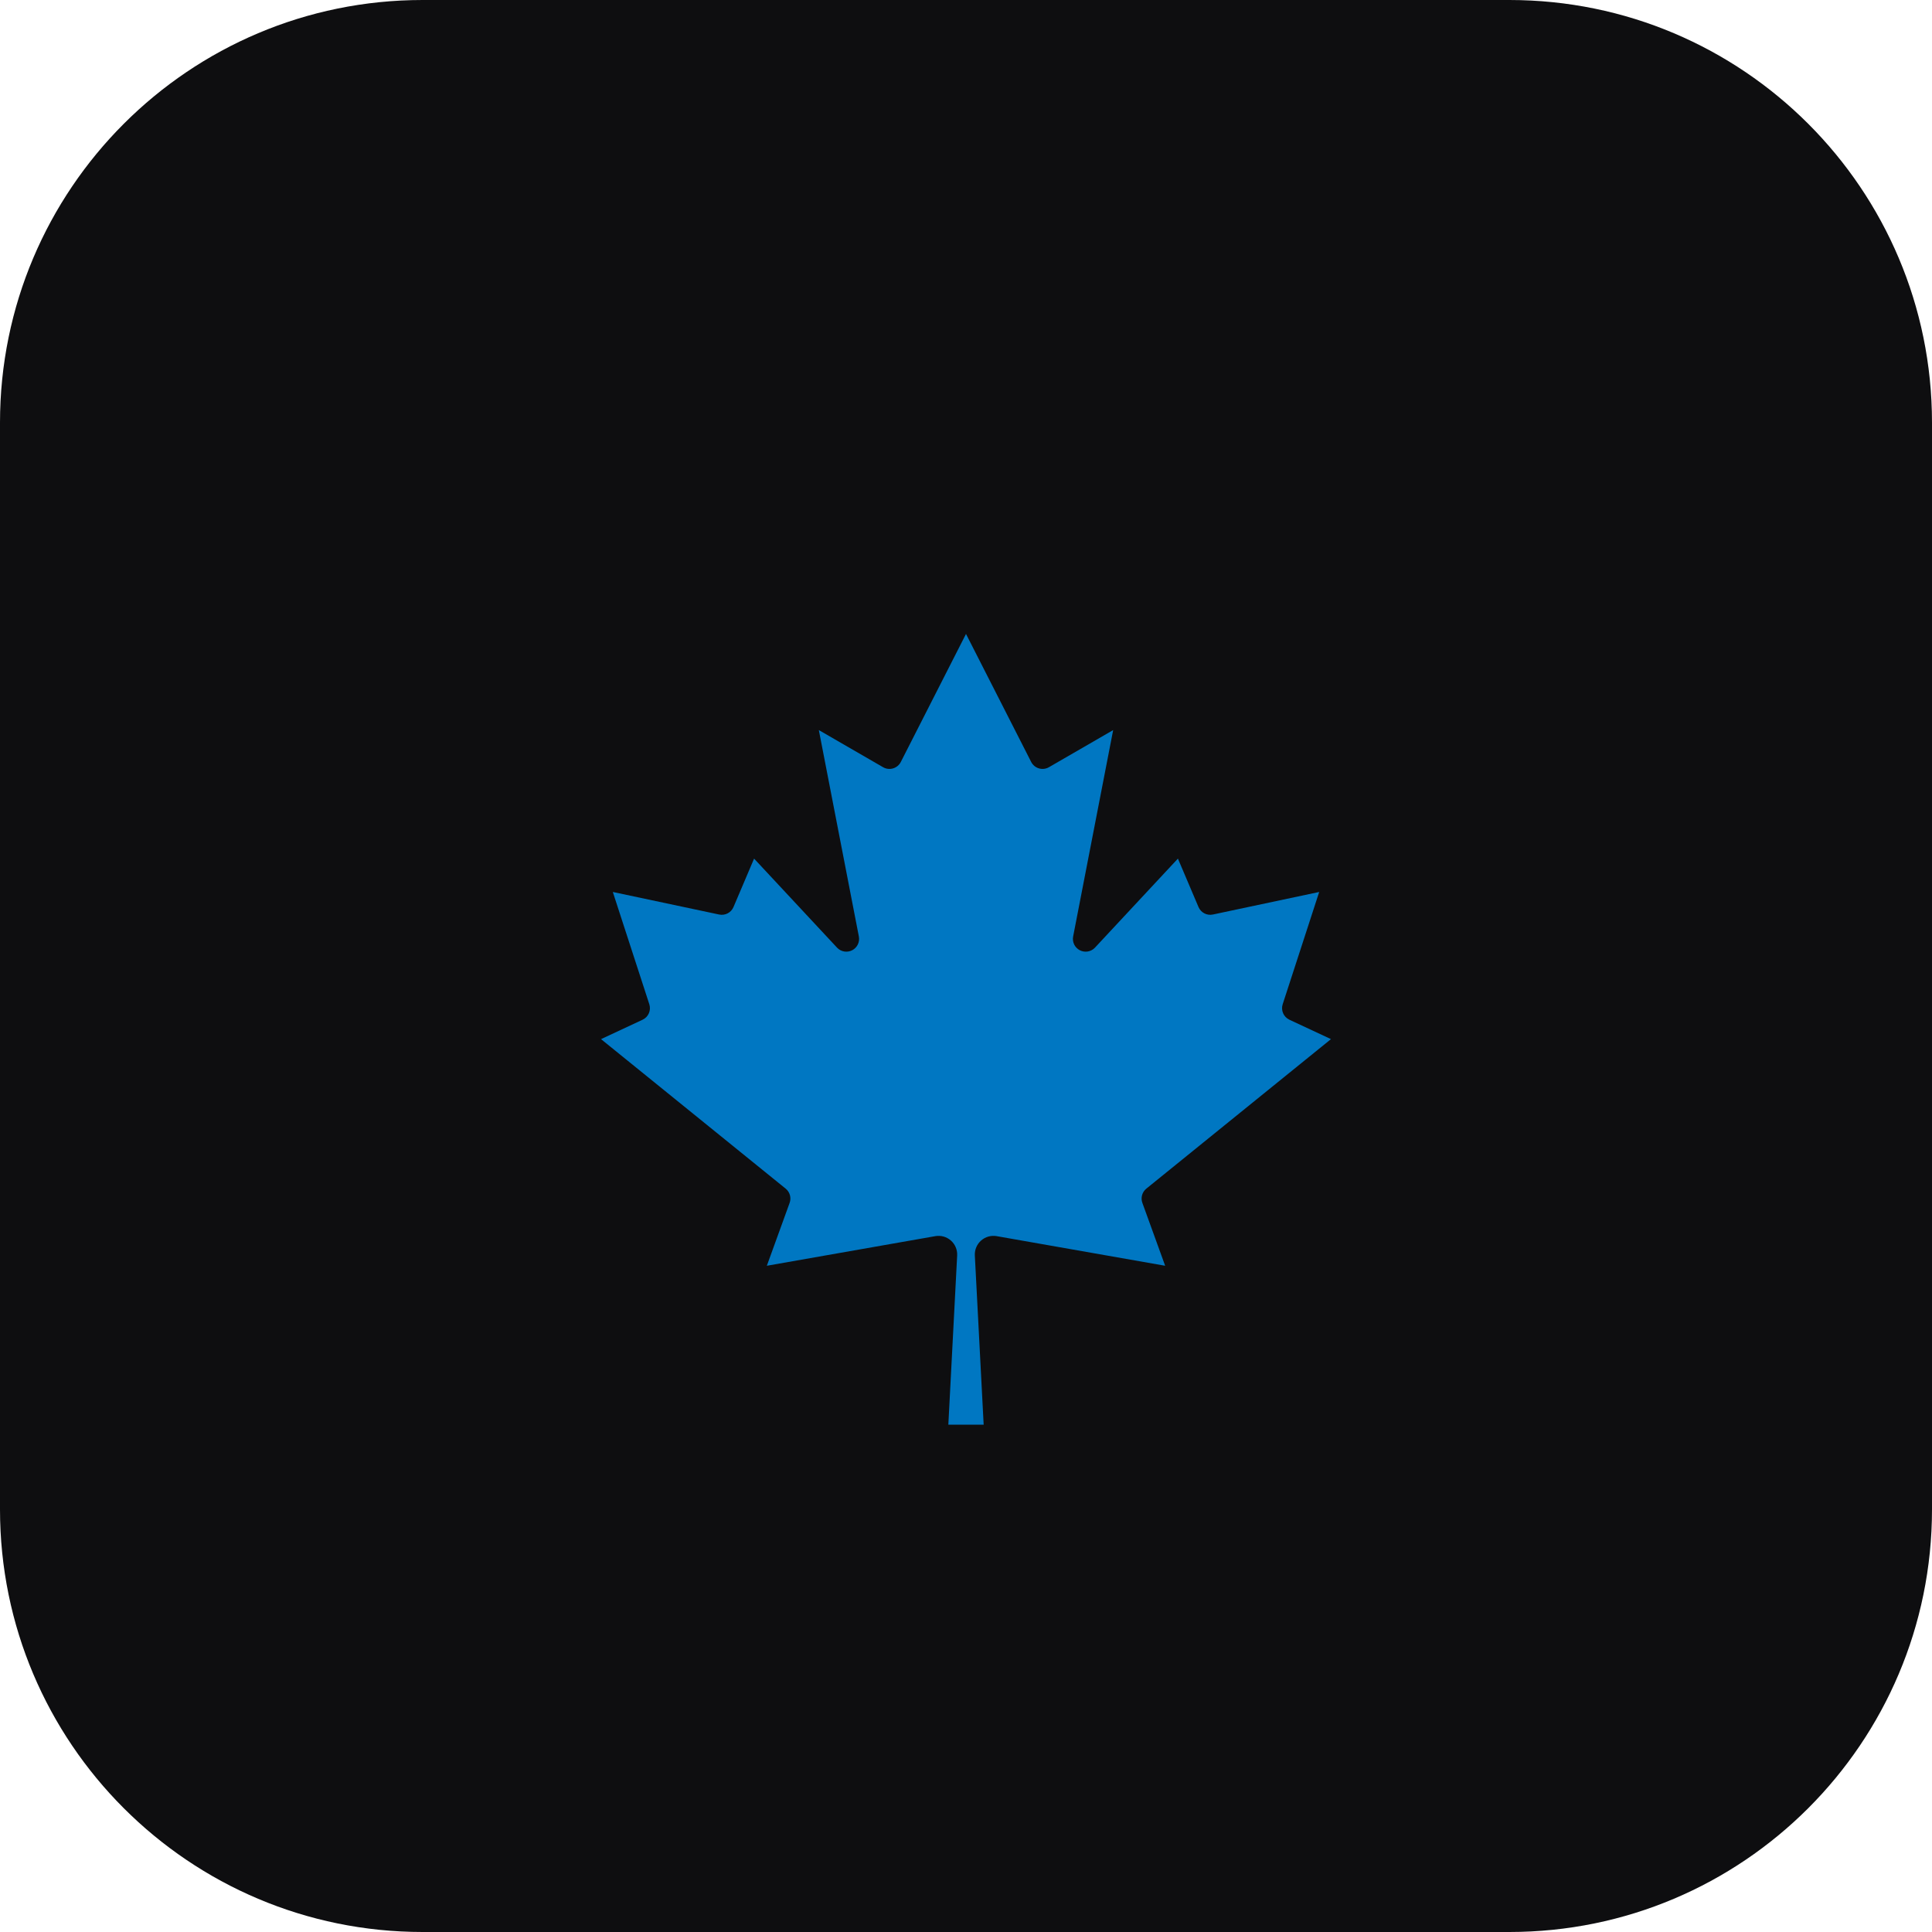
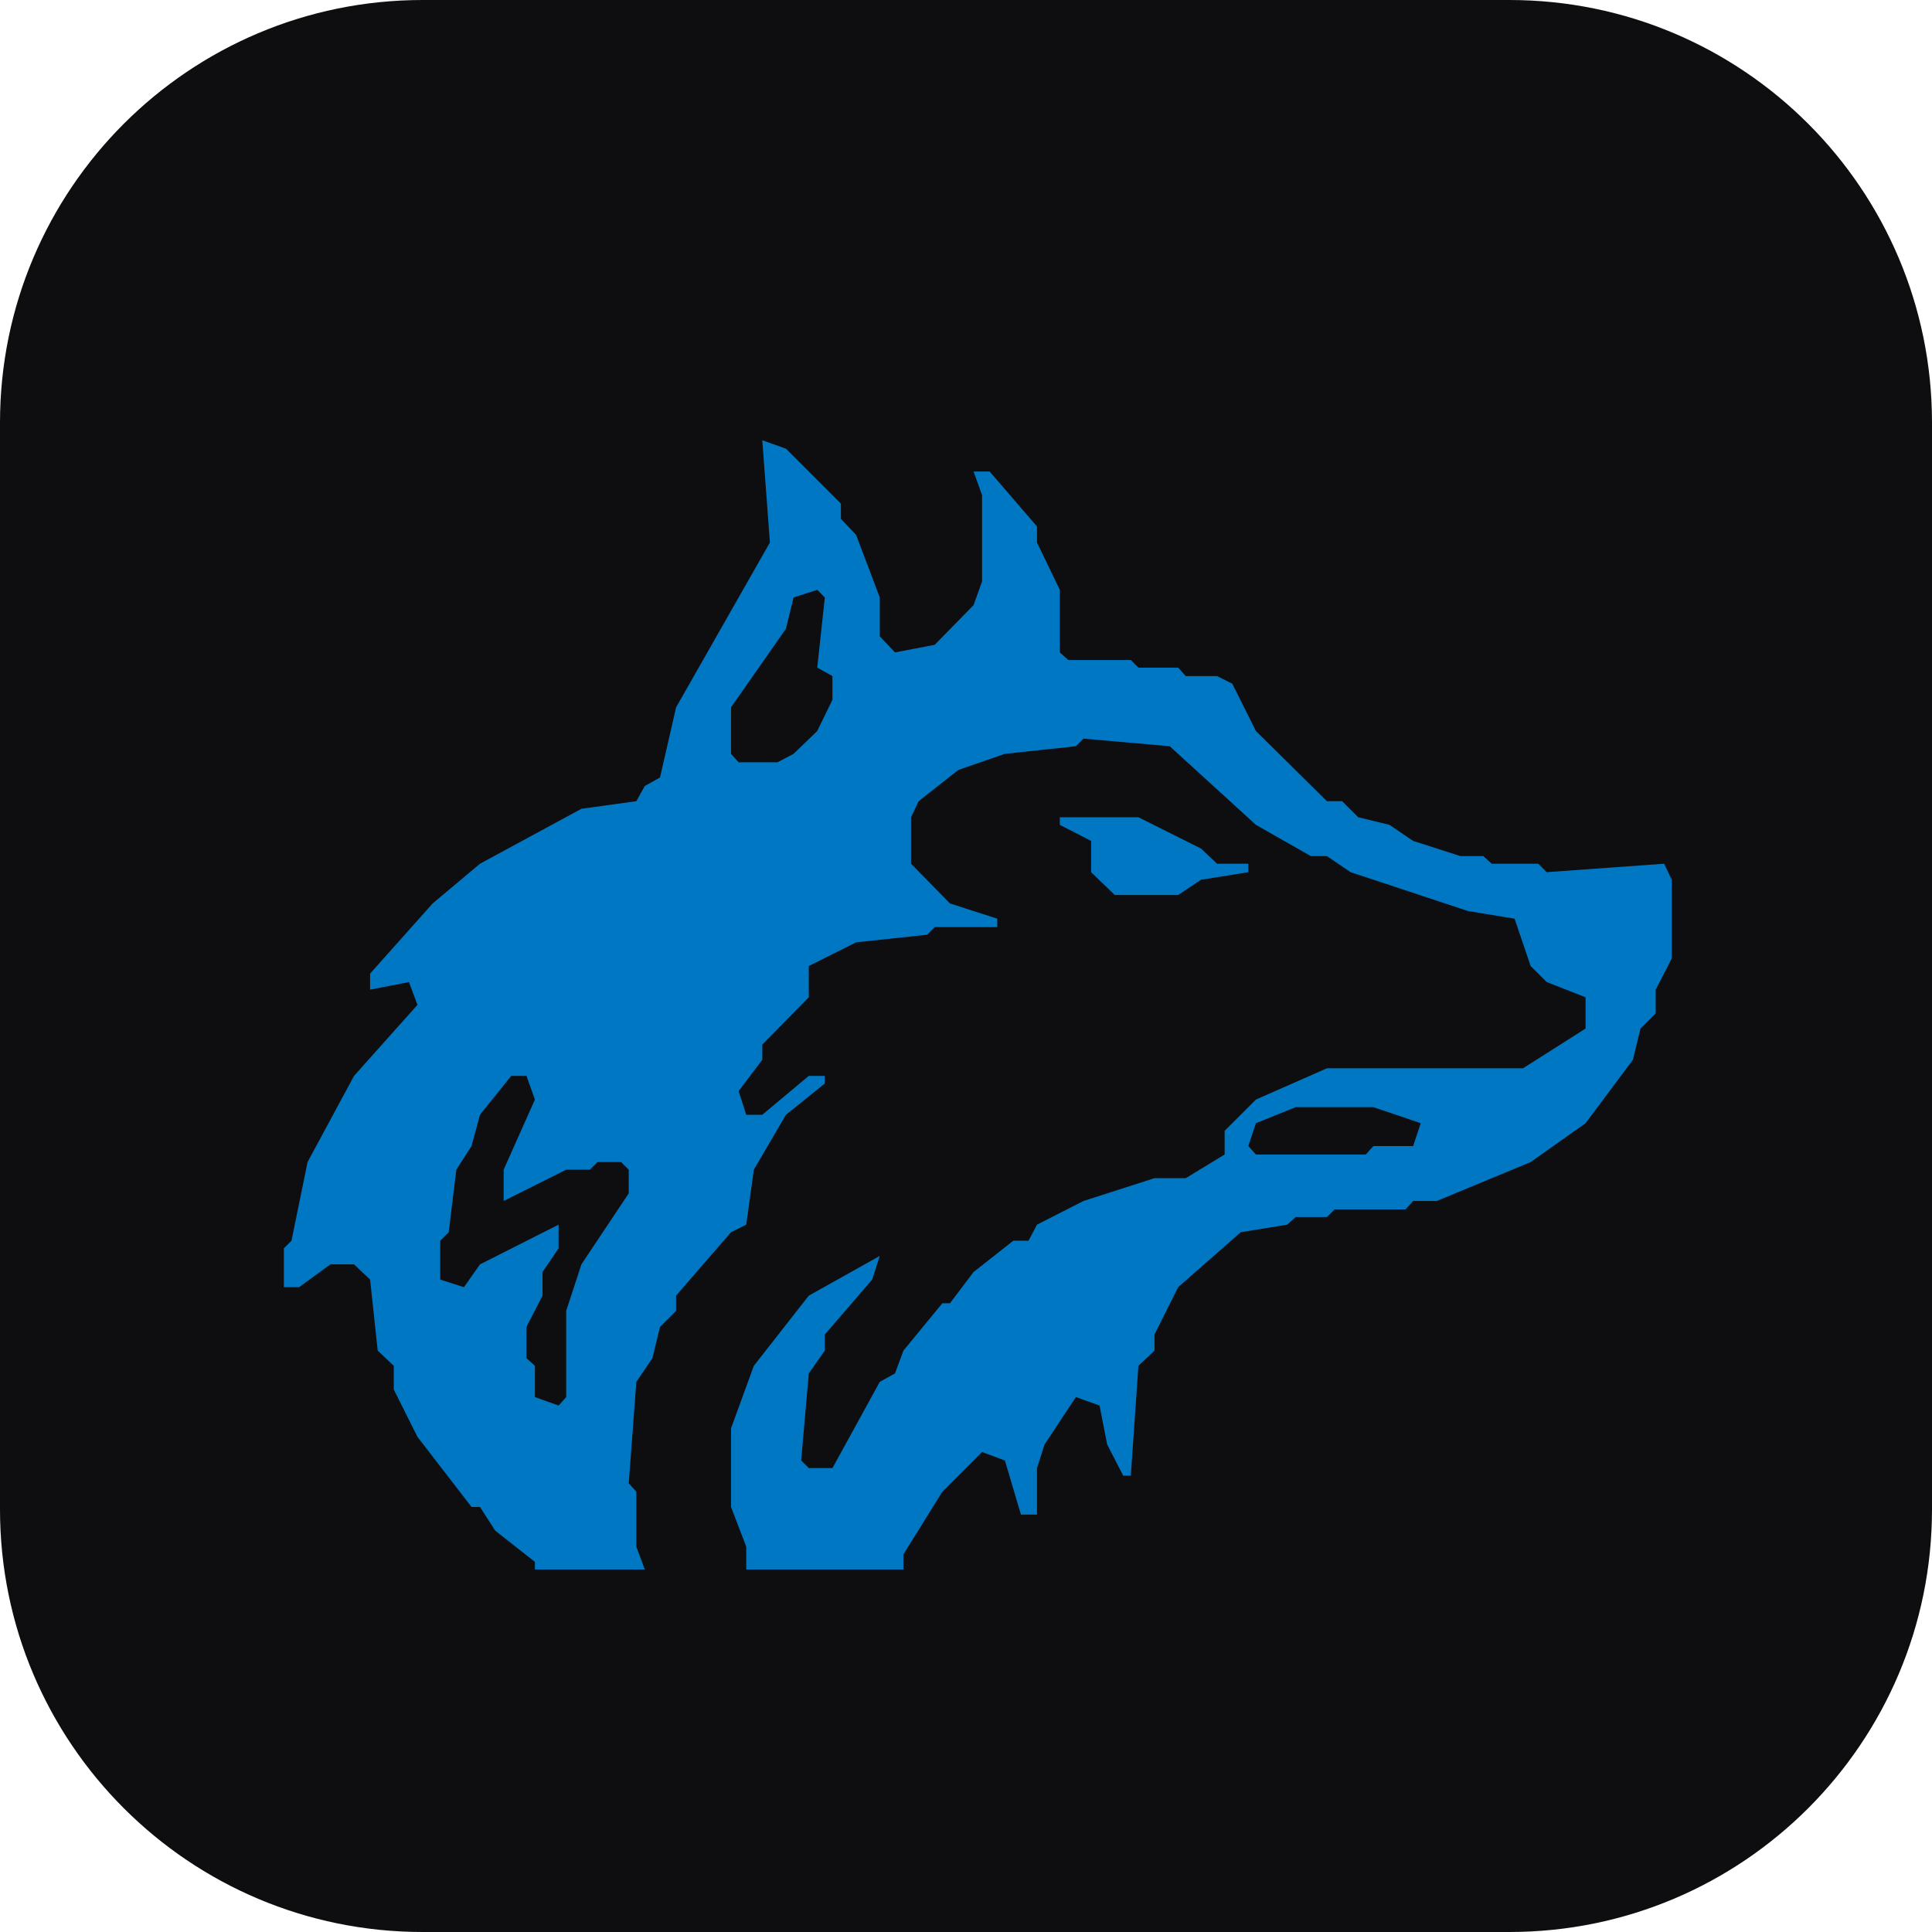
<svg xmlns="http://www.w3.org/2000/svg" viewBox="0 0 64 64">
  <rect width="64" height="64" rx="14" fill="#0e0e10" />
-   <g transform="translate(32,34) scale(0.0065)">
-     <path d="m-90 2030 45-863a95 95 0 0 0-111-98l-859 151 116-320a65 65 0 0 0-20-73l-941-762 212-99a65 65 0 0 0 34-79l-186-572 542 115a65 65 0 0 0 73-38l105-247 423 454a65 65 0 0 0 111-57l-204-1052 327 189a65 65 0 0 0 91-27l332-652 332 652a65 65 0 0 0 91 27l327-189-204 1052a65 65 0 0 0 111 57l423-454 105 247a65 65 0 0 0 73 38l542-115-186 572a65 65 0 0 0 34 79l212 99-941 762a65 65 0 0 0-20 73l116 320-859-151a95 95 0 0 0-111 98l45 863z" fill="#0077c2" />
-   </g>
+   <svg x="4" y="4" width="56" height="56" viewBox="0 0 200 200">
+     <path d="M111.1 82.4L111.1 83.3L114.8 85.2L114.8 88.9L117.6 91.6L125.1 91.6L127.8 89.8L133.4 88.9L133.4 87.9L129.7 87.9L127.8 86.1L120.4 82.4Z" fill="#0077c2" />
+     <path d="M182.6 87.9L168.7 88.9L167.7 87.9L162.2 87.9L161.2 87.0L158.5 87.0L152.9 85.2L150.1 83.3L146.4 82.4L144.5 80.5L142.7 80.5L134.3 72.2L131.5 66.6L129.7 65.7L126.0 65.7L125.1 64.7L120.4 64.7L119.5 63.8L112.1 63.8L111.1 62.9L111.1 55.5L108.4 49.9L108.4 48.0L102.8 41.5L100.9 41.5L101.9 44.3L101.9 54.5L100.9 57.3L96.3 62.0L91.6 62.9L89.8 61.0L89.8 56.4L87.0 49.0L85.2 47.1L85.2 45.3L78.7 38.8L75.9 37.8L76.8 49.9L65.7 69.4L63.8 77.7L62.0 78.7L61.0 80.5L54.5 81.4L42.5 87.9L36.9 92.6L29.5 100.9L29.5 102.8L34.1 101.9L35.1 104.6L27.6 113.0L22.1 123.2L20.2 132.5L19.3 133.4L19.3 138.0L21.1 138.0L24.8 135.3L27.6 135.3L29.5 137.1L30.4 145.5L32.3 147.3L32.3 150.1L35.1 155.7L41.5 164.0L42.5 164.0L44.3 166.8L49.0 170.5L49.0 171.4L62.0 171.4L61.0 168.7L61.0 162.2L60.1 161.2L61.0 149.2L62.9 146.4L63.8 142.7L65.7 140.8L65.7 139.0L72.2 131.5L74.0 130.6L74.9 124.1L78.7 117.6L83.3 113.9L83.3 113.0L81.4 113.0L75.9 117.6L74.0 117.6L73.1 114.8L75.9 111.1L75.9 109.3L81.4 103.7L81.4 100.0L87.0 97.2L95.4 96.3L96.3 95.4L103.7 95.4L103.7 94.4L98.1 92.6L93.5 87.9L93.5 82.4L94.4 80.5L99.1 76.8L104.6 74.9L113.0 74.0L113.9 73.1L124.1 74.0L134.3 83.3L140.8 87.0L142.7 87.0L145.5 88.9L159.4 93.5L164.9 94.4L166.8 100.0L168.7 101.9L173.3 103.7L173.3 107.4L165.9 112.1L142.7 112.1L134.3 115.8L130.6 119.5L130.6 122.3L126.0 125.1L122.3 125.1L113.9 127.8L108.4 130.6L107.4 132.5L105.6 132.5L100.9 136.2L98.1 139.9L97.2 139.9L92.6 145.5L91.6 148.2L89.8 149.2L84.2 159.4L81.4 159.4L80.5 158.5L81.4 148.2L83.3 145.5L83.3 143.6L88.9 137.1L89.8 134.3L81.4 139.0L74.9 147.3L72.2 154.7L72.2 164.0L74.0 168.7L74.0 171.4L92.6 171.4L92.6 169.6L97.2 162.2L101.9 157.5L104.6 158.5L106.5 164.9L108.4 164.9L108.4 159.4L109.3 156.6L113.0 151.0L115.8 152.0L116.7 156.6L118.6 160.3L119.5 160.3L120.4 147.3L122.3 145.5L122.3 143.6L125.1 138.0L132.5 131.5L138.0 130.6L139.0 129.7L142.7 129.7L143.6 128.8L152.0 128.8L152.9 127.8L155.7 127.8L166.8 123.2L173.3 118.6L178.9 111.1L179.8 107.4L181.6 105.6L181.6 102.8L183.5 99.1L183.5 89.8Z" fill="#0077c2" />
+     <path d="M133.4 121.3L134.3 118.6L139.0 116.7L148.2 116.7L153.8 118.6L152.9 121.3L148.2 121.3L147.3 122.3L134.3 122.3Z" fill="#0e0e10" />
+     <path d="M46.2 113.0L48.0 113.0L49.0 115.8L45.3 124.1L45.3 127.8L52.7 124.1L55.5 124.1L56.4 123.2L59.2 123.2L60.1 124.1L60.1 126.9L54.5 135.3L52.7 140.8L52.7 151.0L51.8 152.0L49.0 151.0L49.0 147.3L48.0 146.4L48.0 142.7L49.9 139.0L49.9 136.2L51.8 133.4L51.8 130.6L42.5 135.3L40.6 138.0L37.8 137.1L37.8 132.5L38.8 131.5L39.7 124.1L41.5 121.3L42.5 117.6Z" fill="#0e0e10" />
+     <path d="M82.4 55.5L83.3 56.4L82.4 64.7L84.2 65.7L84.2 68.5L82.4 72.2L79.6 74.9L77.7 75.9L73.1 75.9L72.2 74.9L72.2 69.4L78.7 60.1L79.6 56.4Z" fill="#0e0e10" />
+   </svg>
</svg>
